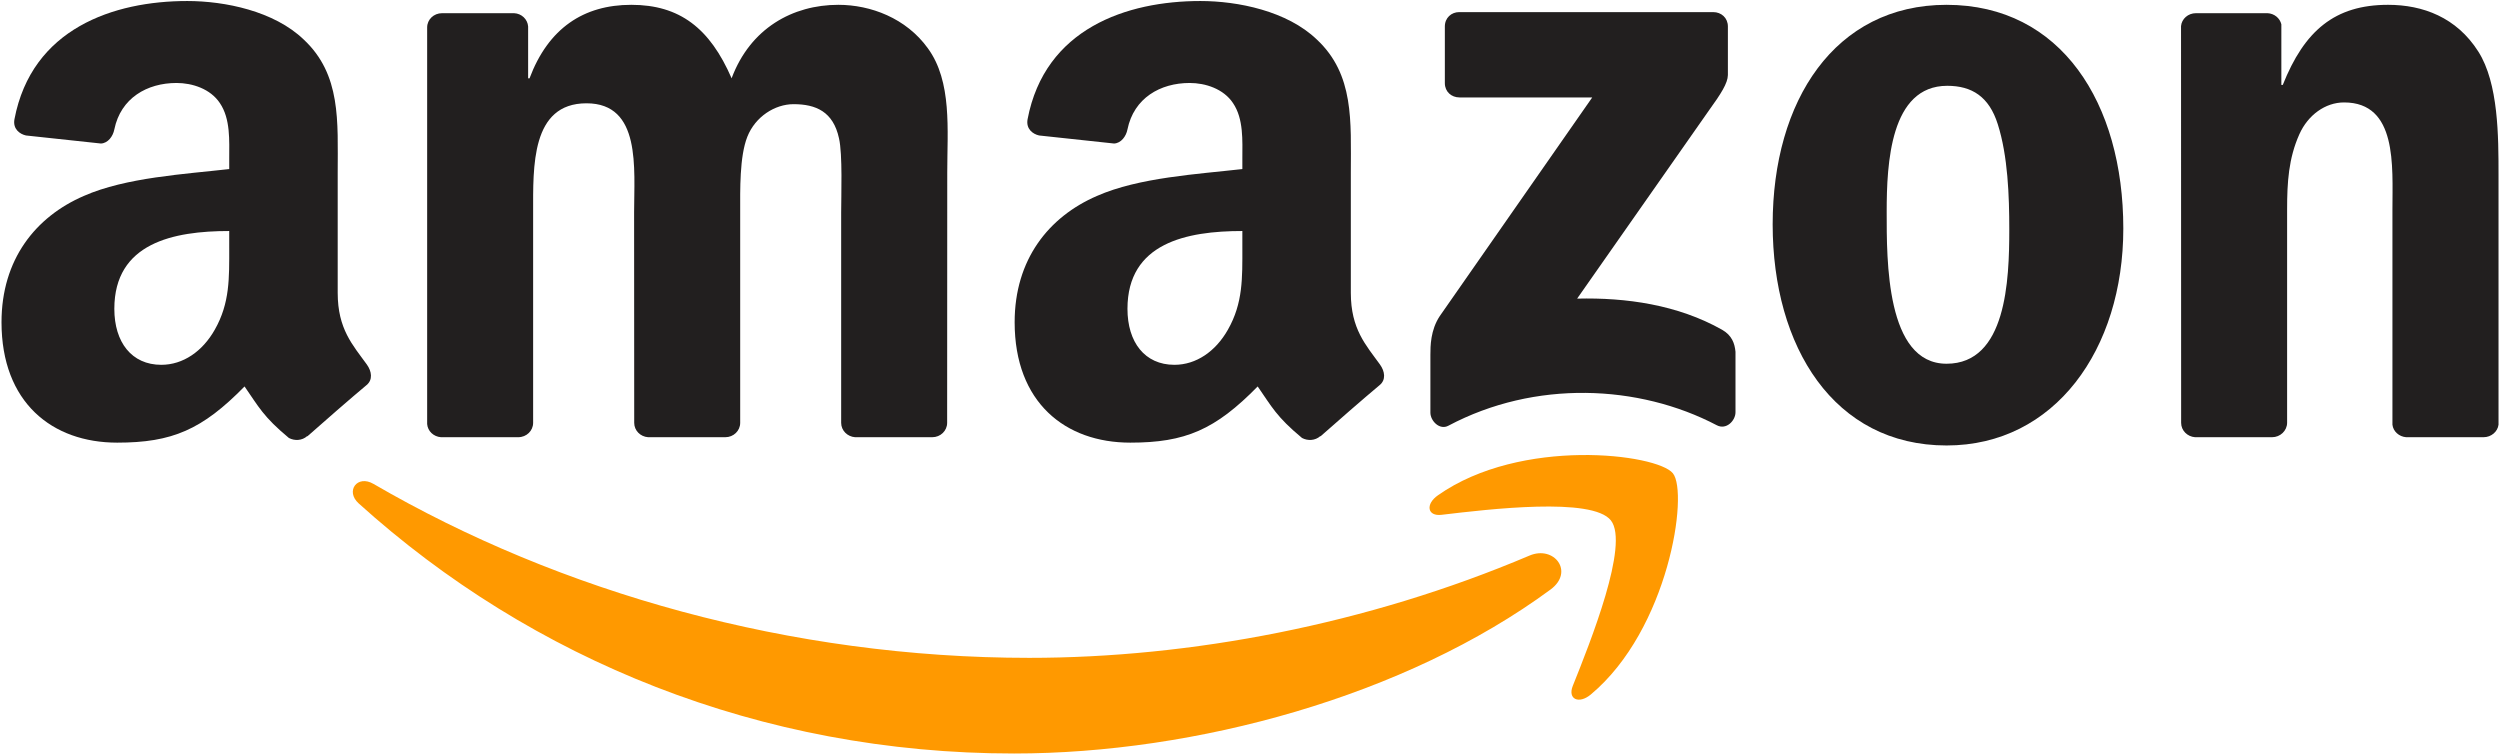
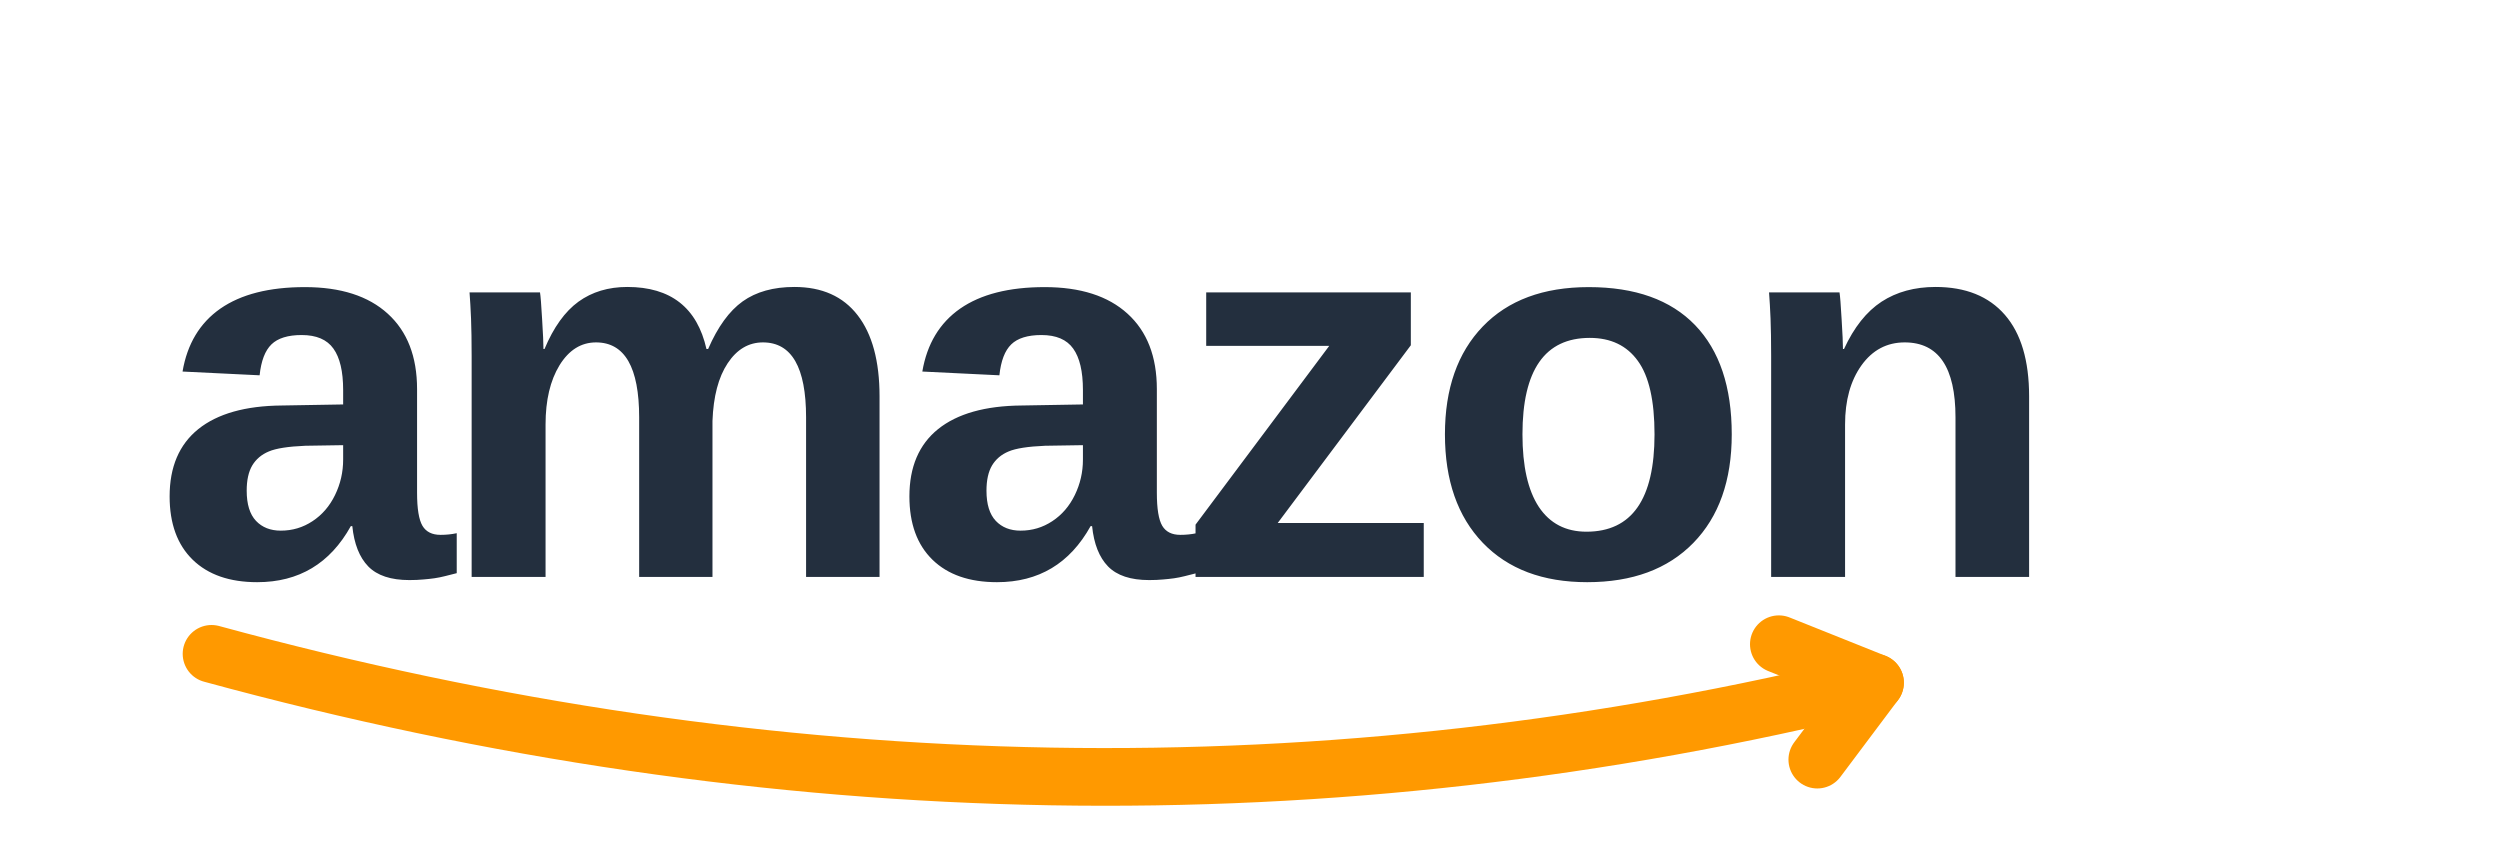
- <svg xmlns="http://www.w3.org/2000/svg" xmlns:xlink="http://www.w3.org/1999/xlink" version="1.1" width="603" height="182" style="fill:#221f1f" id="svg1936">
-   <path d="m 374.006,142.184 c -34.999,25.797 -85.729,39.561 -129.406,39.561 -61.243,0 -116.377,-22.651 -158.088,-60.325 -3.277,-2.963 -0.341,-7 3.592,-4.693 45.014,26.191 100.673,41.947 158.166,41.947 38.775,0 81.43,-8.022 120.65,-24.67 5.925,-2.517 10.88,3.88 5.086,8.18" id="path8" style="fill:#ff9900" />
-   <path d="m 388.557,125.536 c -4.457,-5.715 -29.573,-2.7 -40.846,-1.363 -3.434,0.419 -3.959,-2.569 -0.865,-4.719 20.003,-14.078 52.827,-10.015 56.655,-5.296 3.828,4.745 -0.996,37.647 -19.794,53.351 -2.884,2.412 -5.637,1.127 -4.352,-2.071 4.221,-10.539 13.685,-34.161 9.202,-39.902" id="path10" style="fill:#ff9900" />
-   <path d="M 348.497,20.066 V 6.381 c 0,-2.071 1.573,-3.461 3.461,-3.461 h 61.269 c 1.966,0 3.539,1.416 3.539,3.461 v 11.719 c -0.026,1.966 -1.678,4.536 -4.614,8.599 l -31.749,45.329 c 11.798,-0.288 24.251,1.468 34.947,7.498 2.412,1.363 3.067,3.356 3.251,5.322 V 99.451 c 0,1.992 -2.202,4.326 -4.509,3.12 -18.85,-9.884 -43.887,-10.959 -64.729,0.105 -2.124,1.154 -4.352,-1.154 -4.352,-3.146 V 85.661 c 0,-2.228 0.026,-6.03 2.255,-9.412 l 36.782,-52.748 h -32.011 c -1.966,0 -3.539,-1.389 -3.539,-3.434" id="path12" />
-   <path d="m 124.999,105.454 h -18.64 c -1.783,-0.131 -3.198,-1.468 -3.33,-3.172 V 6.617 c 0,-1.914 1.599,-3.434 3.592,-3.434 h 17.382 c 1.809,0.079 3.251,1.468 3.382,3.198 v 12.505 h 0.341 c 4.536,-12.086 13.056,-17.723 24.539,-17.723 11.666,0 18.955,5.637 24.198,17.723 4.509,-12.086 14.76,-17.723 25.745,-17.723 7.813,0 16.359,3.225 21.576,10.461 5.899,8.049 4.693,19.741 4.693,29.992 l -0.026,60.377 c 0,1.914 -1.599,3.461 -3.592,3.461 h -18.614 c -1.861,-0.131 -3.356,-1.625 -3.356,-3.461 V 51.29 c 0,-4.037 0.367,-14.105 -0.524,-17.932 -1.389,-6.423 -5.558,-8.232 -10.959,-8.232 -4.509,0 -9.228,3.015 -11.142,7.839 -1.914,4.824 -1.73,12.899 -1.73,18.326 v 50.703 c 0,1.914 -1.599,3.461 -3.592,3.461 h -18.614 c -1.888,-0.131 -3.356,-1.625 -3.356,-3.461 L 152.946,51.29 c 0,-10.67 1.757,-26.374 -11.483,-26.374 -13.397,0 -12.872,15.311 -12.872,26.374 v 50.703 c 0,1.914 -1.599,3.461 -3.592,3.461" id="path14" />
-   <path d="m 469.514,1.164 c 27.659,0 42.629,23.752 42.629,53.954 0,29.179 -16.543,52.329 -42.629,52.329 -27.161,0 -41.947,-23.752 -41.947,-53.351 0,-29.782 14.97,-52.932 41.947,-52.932 m 0.157,19.532 c -13.738,0 -14.603,18.719 -14.603,30.385 0,11.693 -0.184,36.651 14.445,36.651 14.445,0 15.127,-20.135 15.127,-32.404 0,-8.075 -0.341,-17.723 -2.779,-25.378 -2.097,-6.659 -6.266,-9.255 -12.191,-9.255" id="path16" />
-   <path d="M 548.008,105.454 H 529.446 c -1.861,-0.131 -3.356,-1.625 -3.356,-3.461 l -0.026,-95.691 c 0.157,-1.757 1.704,-3.12 3.592,-3.12 h 17.277 c 1.625,0.079 2.962,1.18 3.33,2.674 v 14.629 h 0.341 c 5.217,-13.082 12.532,-19.322 25.404,-19.322 8.363,0 16.517,3.015 21.76,11.273 4.876,7.655 4.876,20.528 4.876,29.782 v 60.22 c -0.21,1.678 -1.757,3.015 -3.592,3.015 h -18.693 c -1.704,-0.131 -3.12,-1.389 -3.303,-3.015 V 50.478 c 0,-10.461 1.206,-25.771 -11.667,-25.771 -4.535,0 -8.704,3.041 -10.775,7.655 -2.622,5.846 -2.962,11.667 -2.962,18.116 v 51.516 c -0.026,1.914 -1.652,3.461 -3.644,3.461" id="path18" />
-   <use xlink:href="#path30" transform="translate(244.3672)" id="use28" />
-   <path d="M 55.288,59.758 V 55.721 c -13.475,0 -27.711,2.884 -27.711,18.771 0,8.049 4.168,13.502 11.326,13.502 5.243,0 9.936,-3.225 12.899,-8.468 3.67,-6.449 3.487,-12.505 3.487,-19.767 m 18.797,45.434 c -1.232,1.101 -3.015,1.18 -4.404,0.446 -6.187,-5.138 -7.288,-7.524 -10.696,-12.427 -10.225,10.434 -17.46,13.554 -30.726,13.554 -15.678,0 -27.895,-9.674 -27.895,-29.048 0,-15.127 8.206,-25.43 19.872,-30.464 10.12,-4.457 24.251,-5.243 35.052,-6.476 v -2.412 c 0,-4.431 0.341,-9.674 -2.255,-13.502 -2.281,-3.434 -6.633,-4.85 -10.461,-4.85 -7.105,0 -13.449,3.644 -14.996,11.195 -0.315,1.678 -1.547,3.33 -3.225,3.408 L 6.263,32.676 C 4.742,32.335 3.064,31.103 3.484,28.77 7.652,6.853 27.446,0.246 45.169,0.246 c 9.071,0 20.921,2.412 28.078,9.281 9.071,8.468 8.206,19.767 8.206,32.063 v 29.048 c 0,8.73 3.618,12.558 7.026,17.277 1.206,1.678 1.468,3.697 -0.052,4.955 -3.801,3.172 -10.565,9.071 -14.288,12.374 l -0.052,-0.052" id="path30" />
+ <svg xmlns="http://www.w3.org/2000/svg" viewBox="0 0 260 90" role="img" aria-label="Amazon">
+   <text x="16" y="60" font-family="Arial, 'Helvetica Neue', Helvetica, sans-serif" font-size="56" font-weight="900" fill="#232F3E" letter-spacing="-2">amazon</text>
+   <path d="M 22 68 Q 110 92 195 71" stroke="#FF9900" stroke-width="6" fill="none" stroke-linecap="round" />
+   <path d="M 195 71 L 185 67 M 195 71 L 189 79" stroke="#FF9900" stroke-width="6" fill="none" stroke-linecap="round" stroke-linejoin="round" />
</svg>
